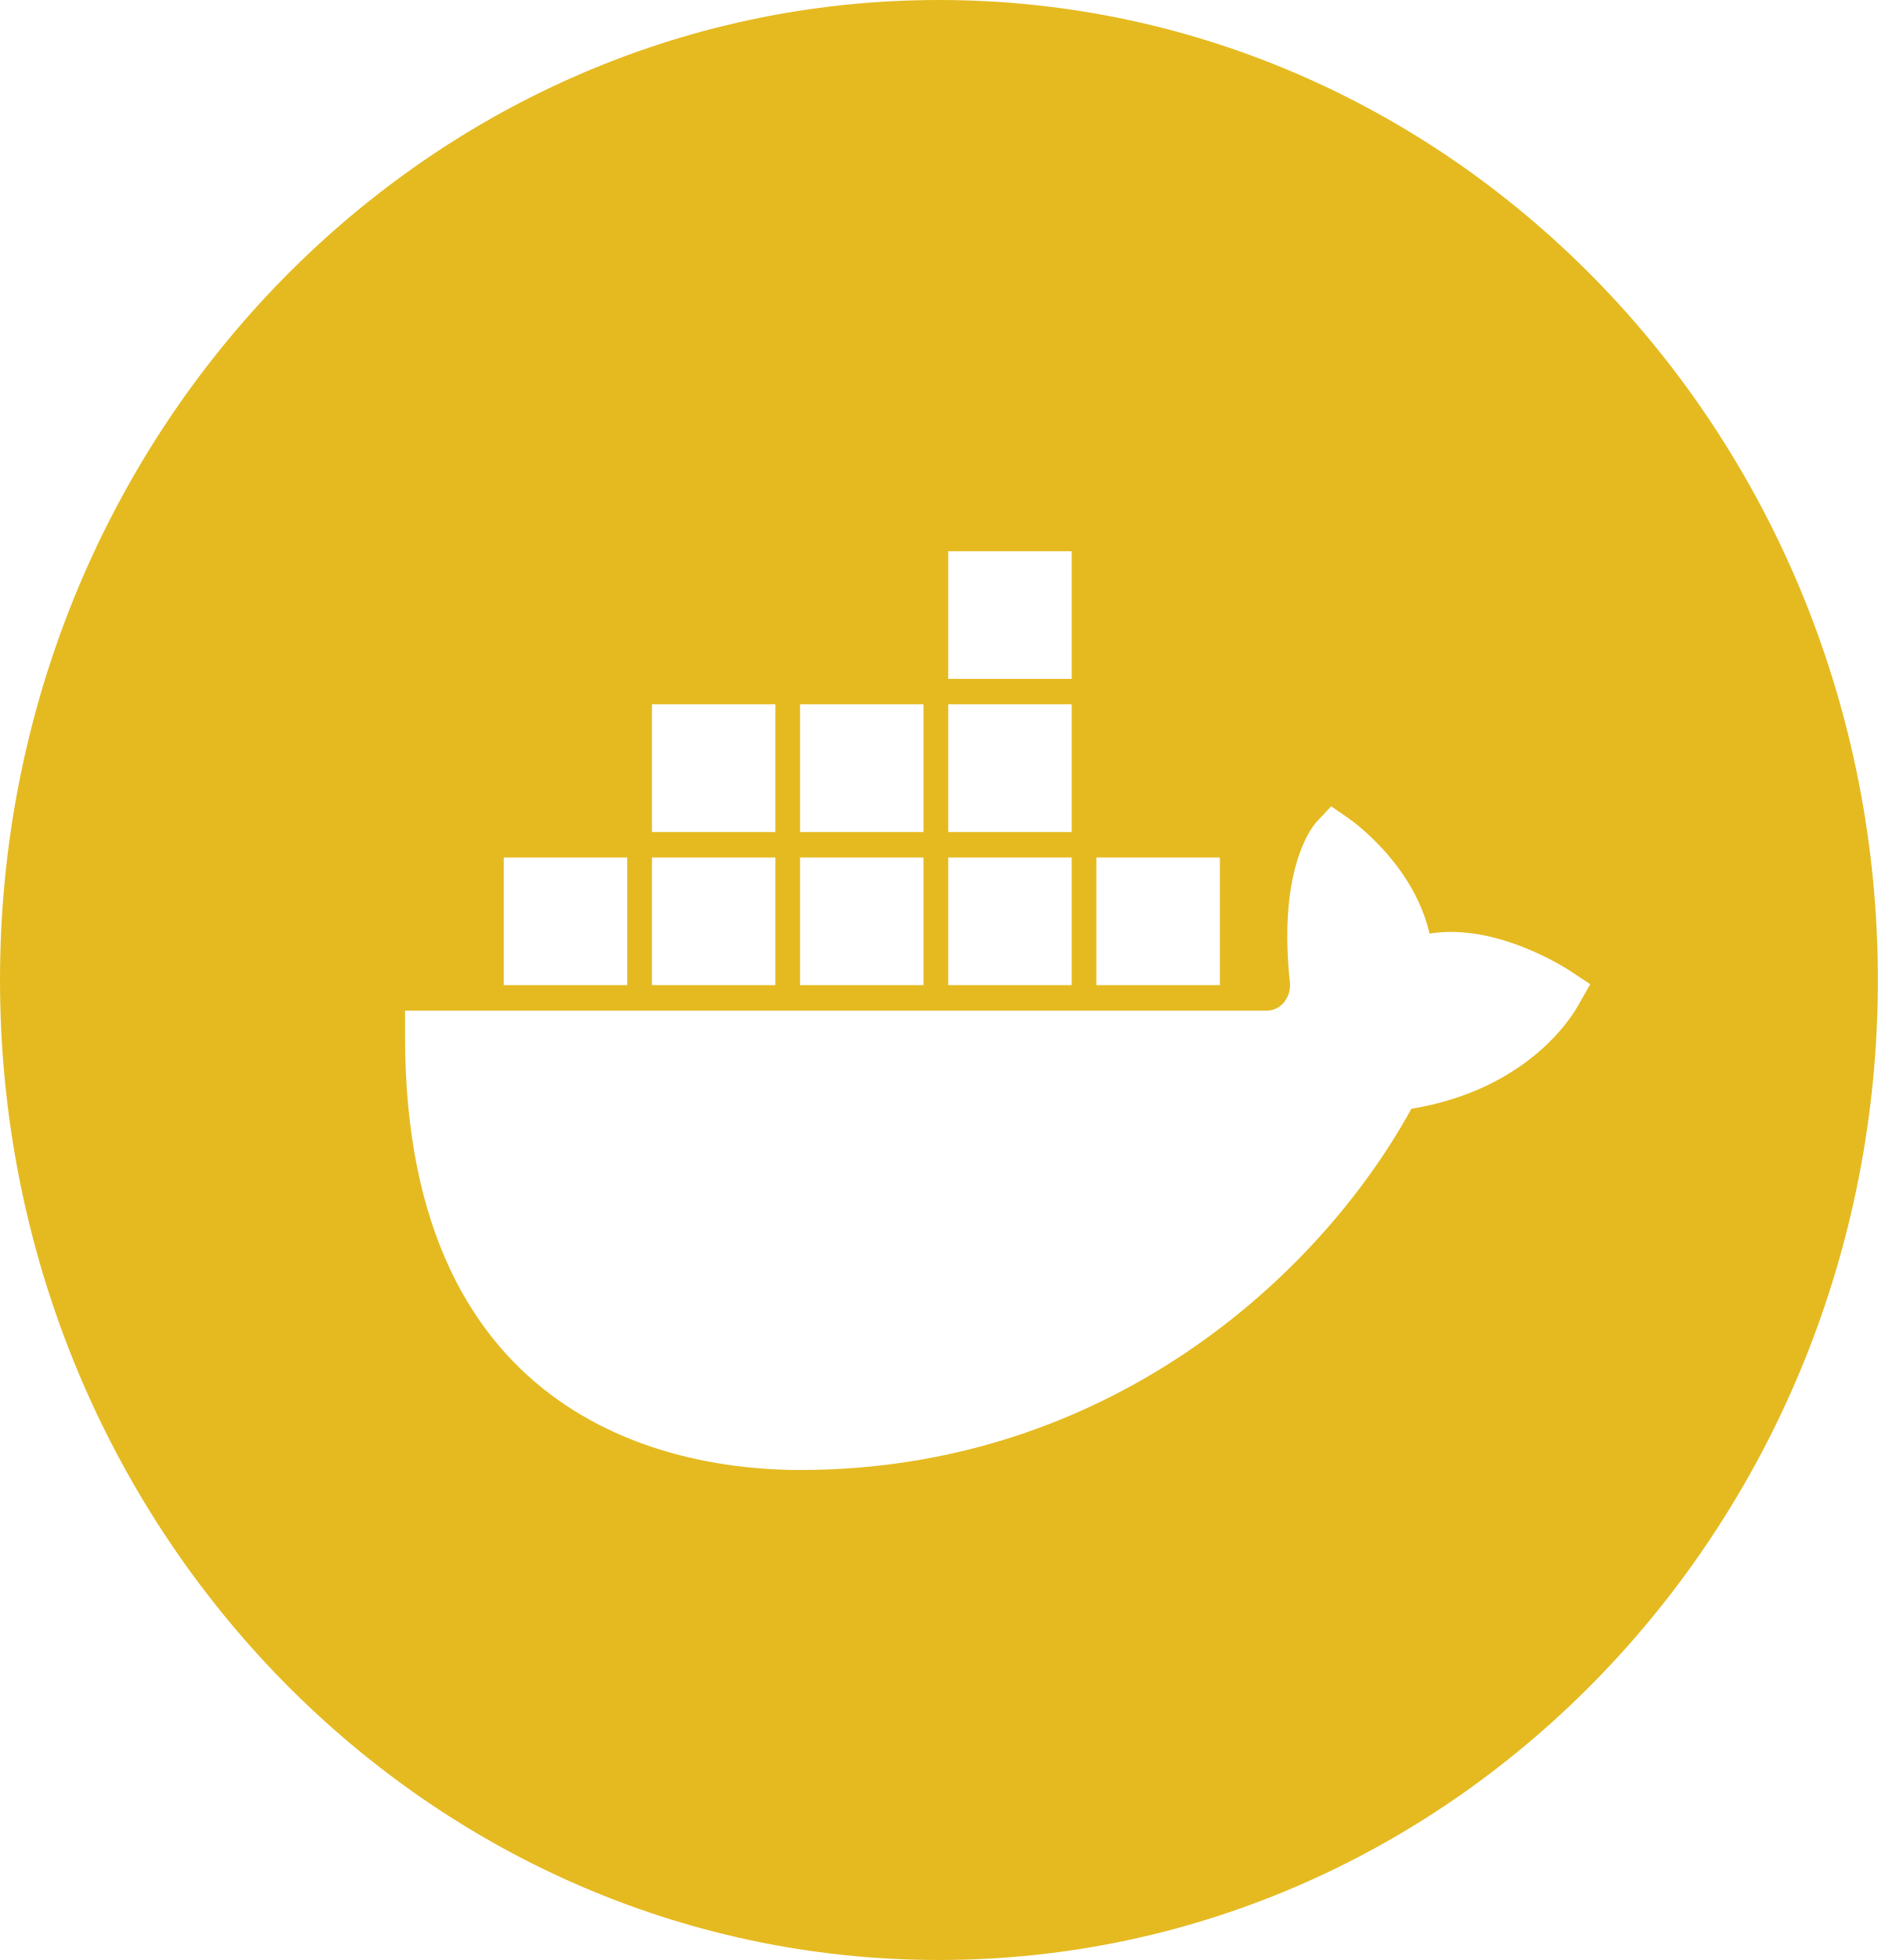
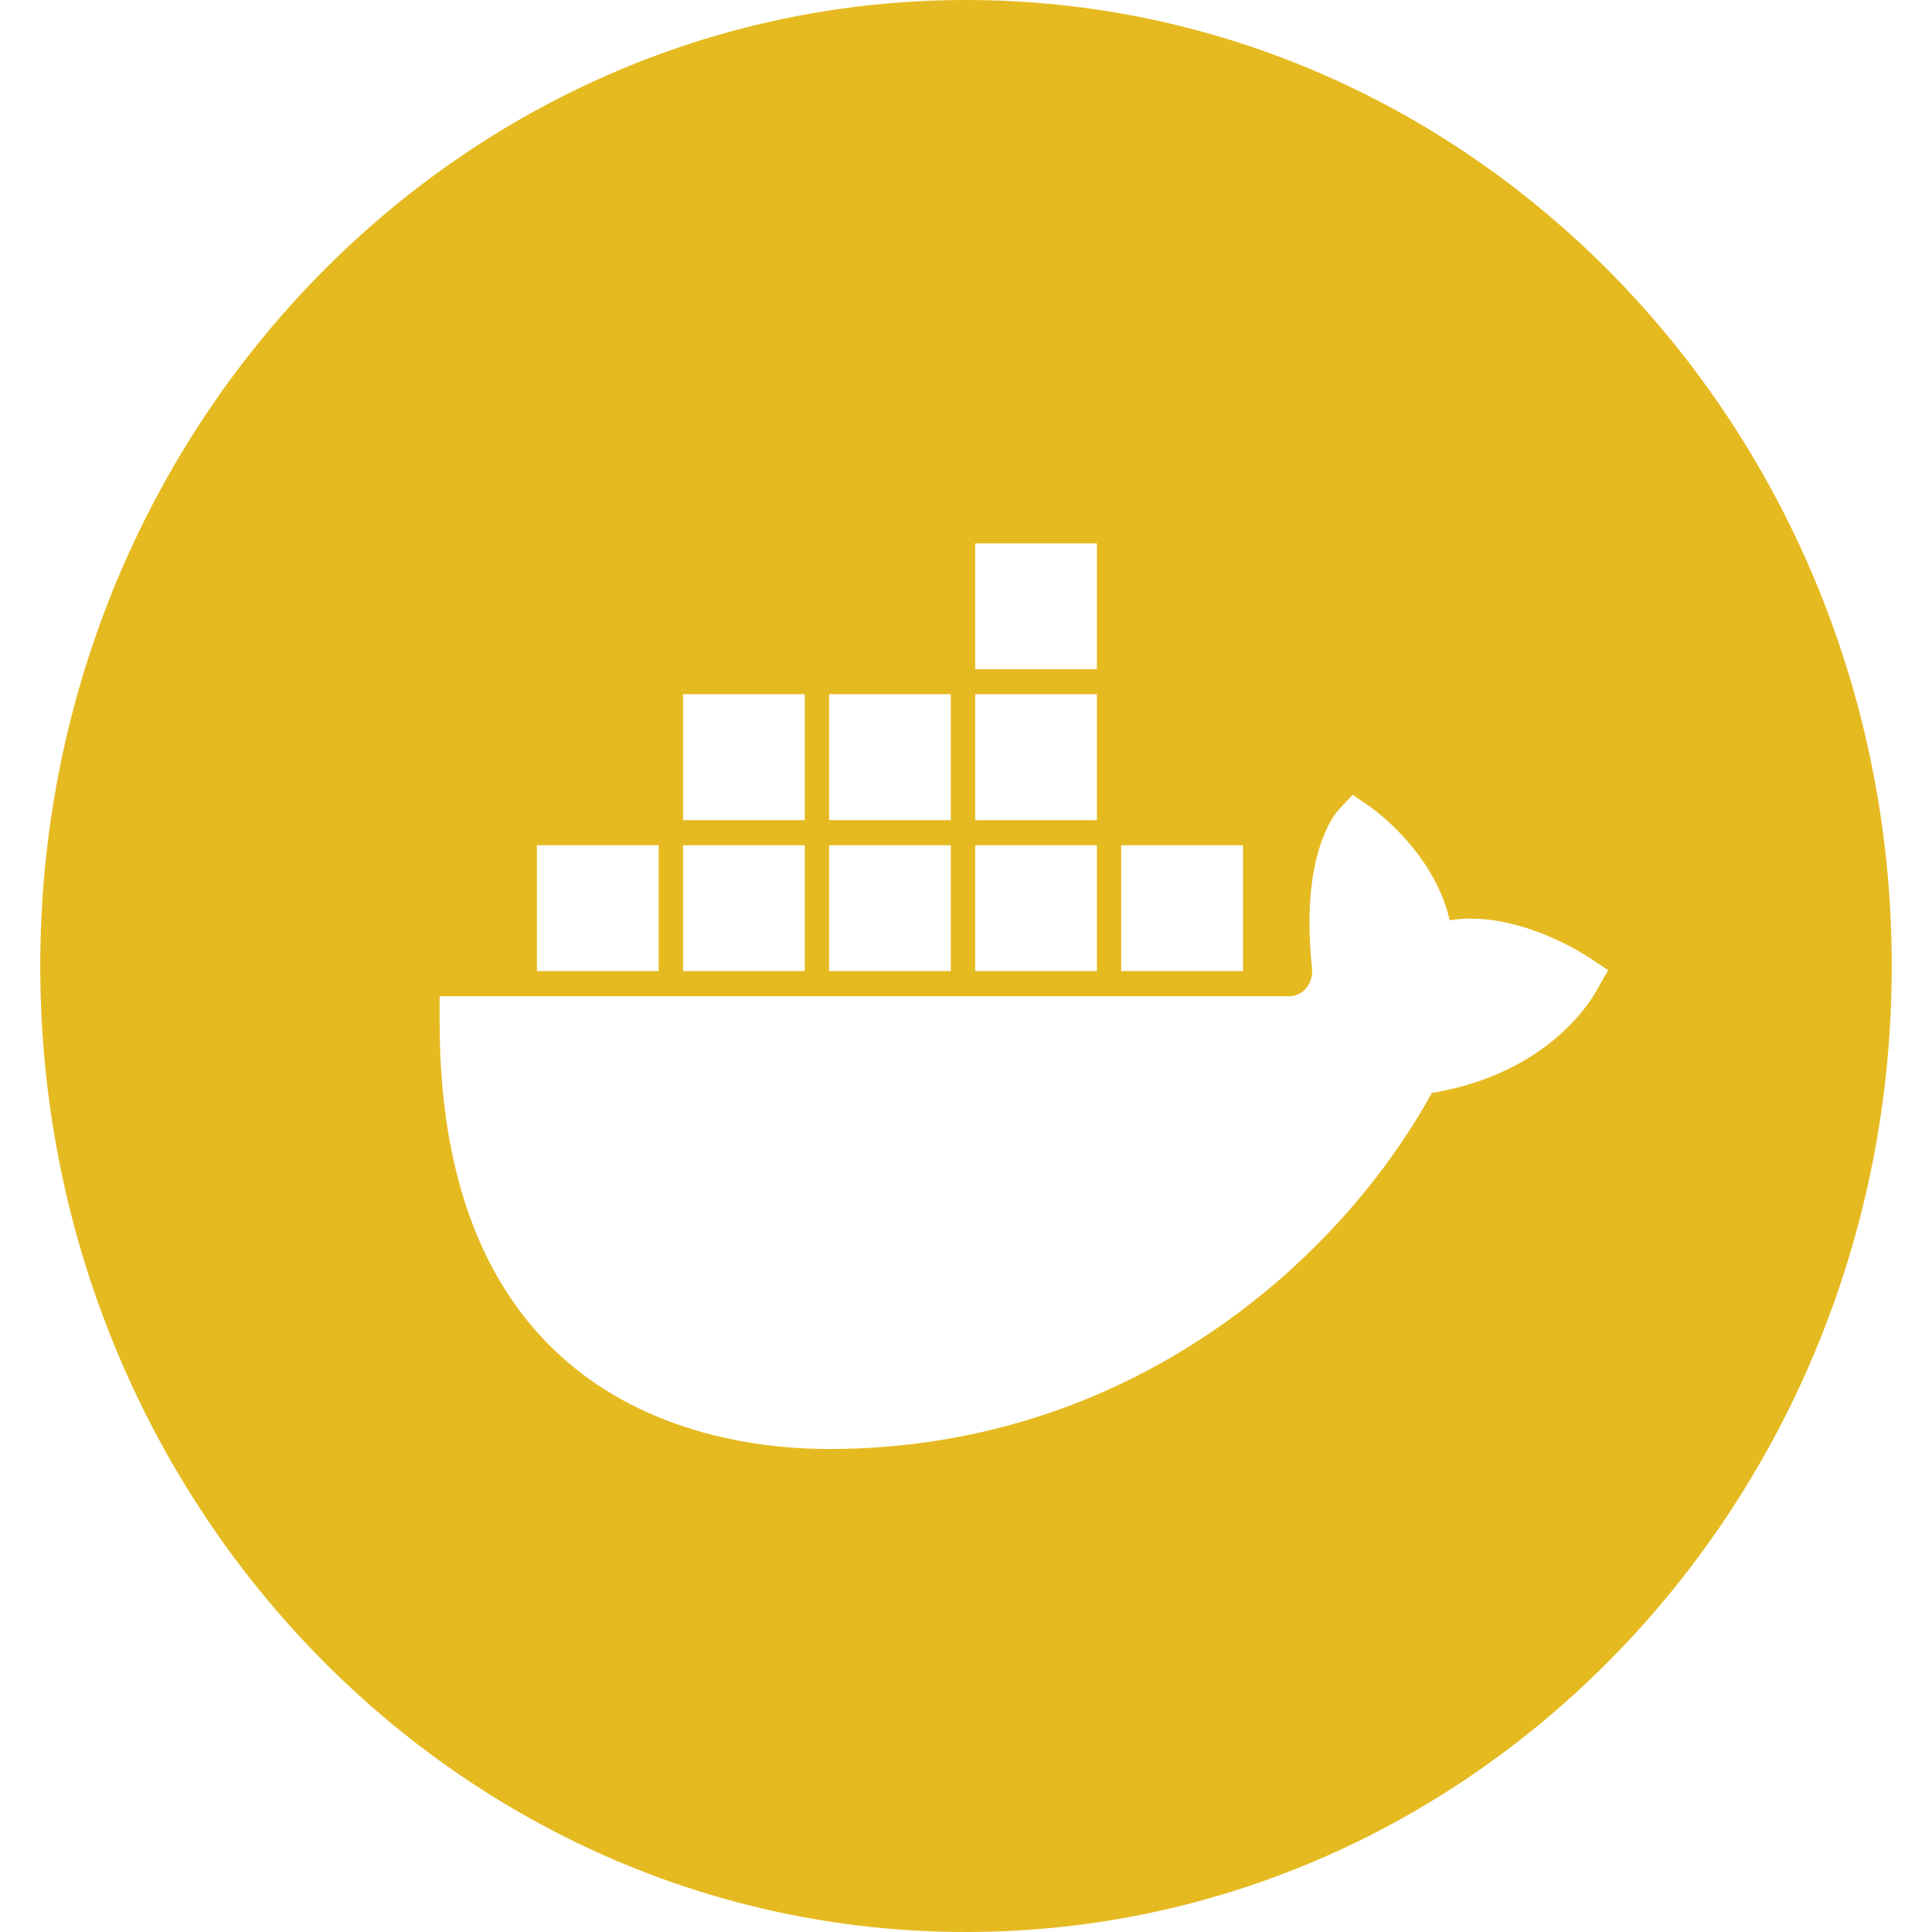
- <svg xmlns="http://www.w3.org/2000/svg" width="23" height="24" viewBox="0 0 23 24">
+ <svg xmlns="http://www.w3.org/2000/svg" width="36" height="36" viewBox="0 0 23 24">
  <path fill="#E5BA21" fill-rule="evenodd" d="M11.5 24C5.149 24 0 18.627 0 12S5.149 0 11.5 0 23 5.373 23 12s-5.149 12-11.5 12zm.114-17.25v1.563h1.512V6.75h-1.512zm0 1.875v1.563h1.512V8.624h-1.512zm0 1.875v1.563h1.512V10.5h-1.512zM9.799 8.625v1.563h1.512V8.624H9.8zm0 1.875v1.563h1.512V10.5H9.8zM7.985 8.625v1.563h1.512V8.624H7.985zm0 1.875v1.563h1.512V10.5H7.985zm-1.815 0v1.563h1.512V10.5H6.17zm7.258 0v1.563h1.513V10.5h-1.513zm5.804 1.39c-.042-.029-.906-.593-1.723-.458-.198-.856-.958-1.389-.995-1.414l-.21-.145-.176.188a.813.813 0 0 0-.106.155c-.136.245-.333.793-.224 1.806a.335.335 0 0 1-.076.257.271.271 0 0 1-.208.096H4.961v.313C4.96 17.482 8.345 18 9.799 18c3.746 0 6.35-2.351 7.487-4.423 1.497-.247 2.016-1.219 2.043-1.265l.148-.26-.245-.163z" />
</svg>
